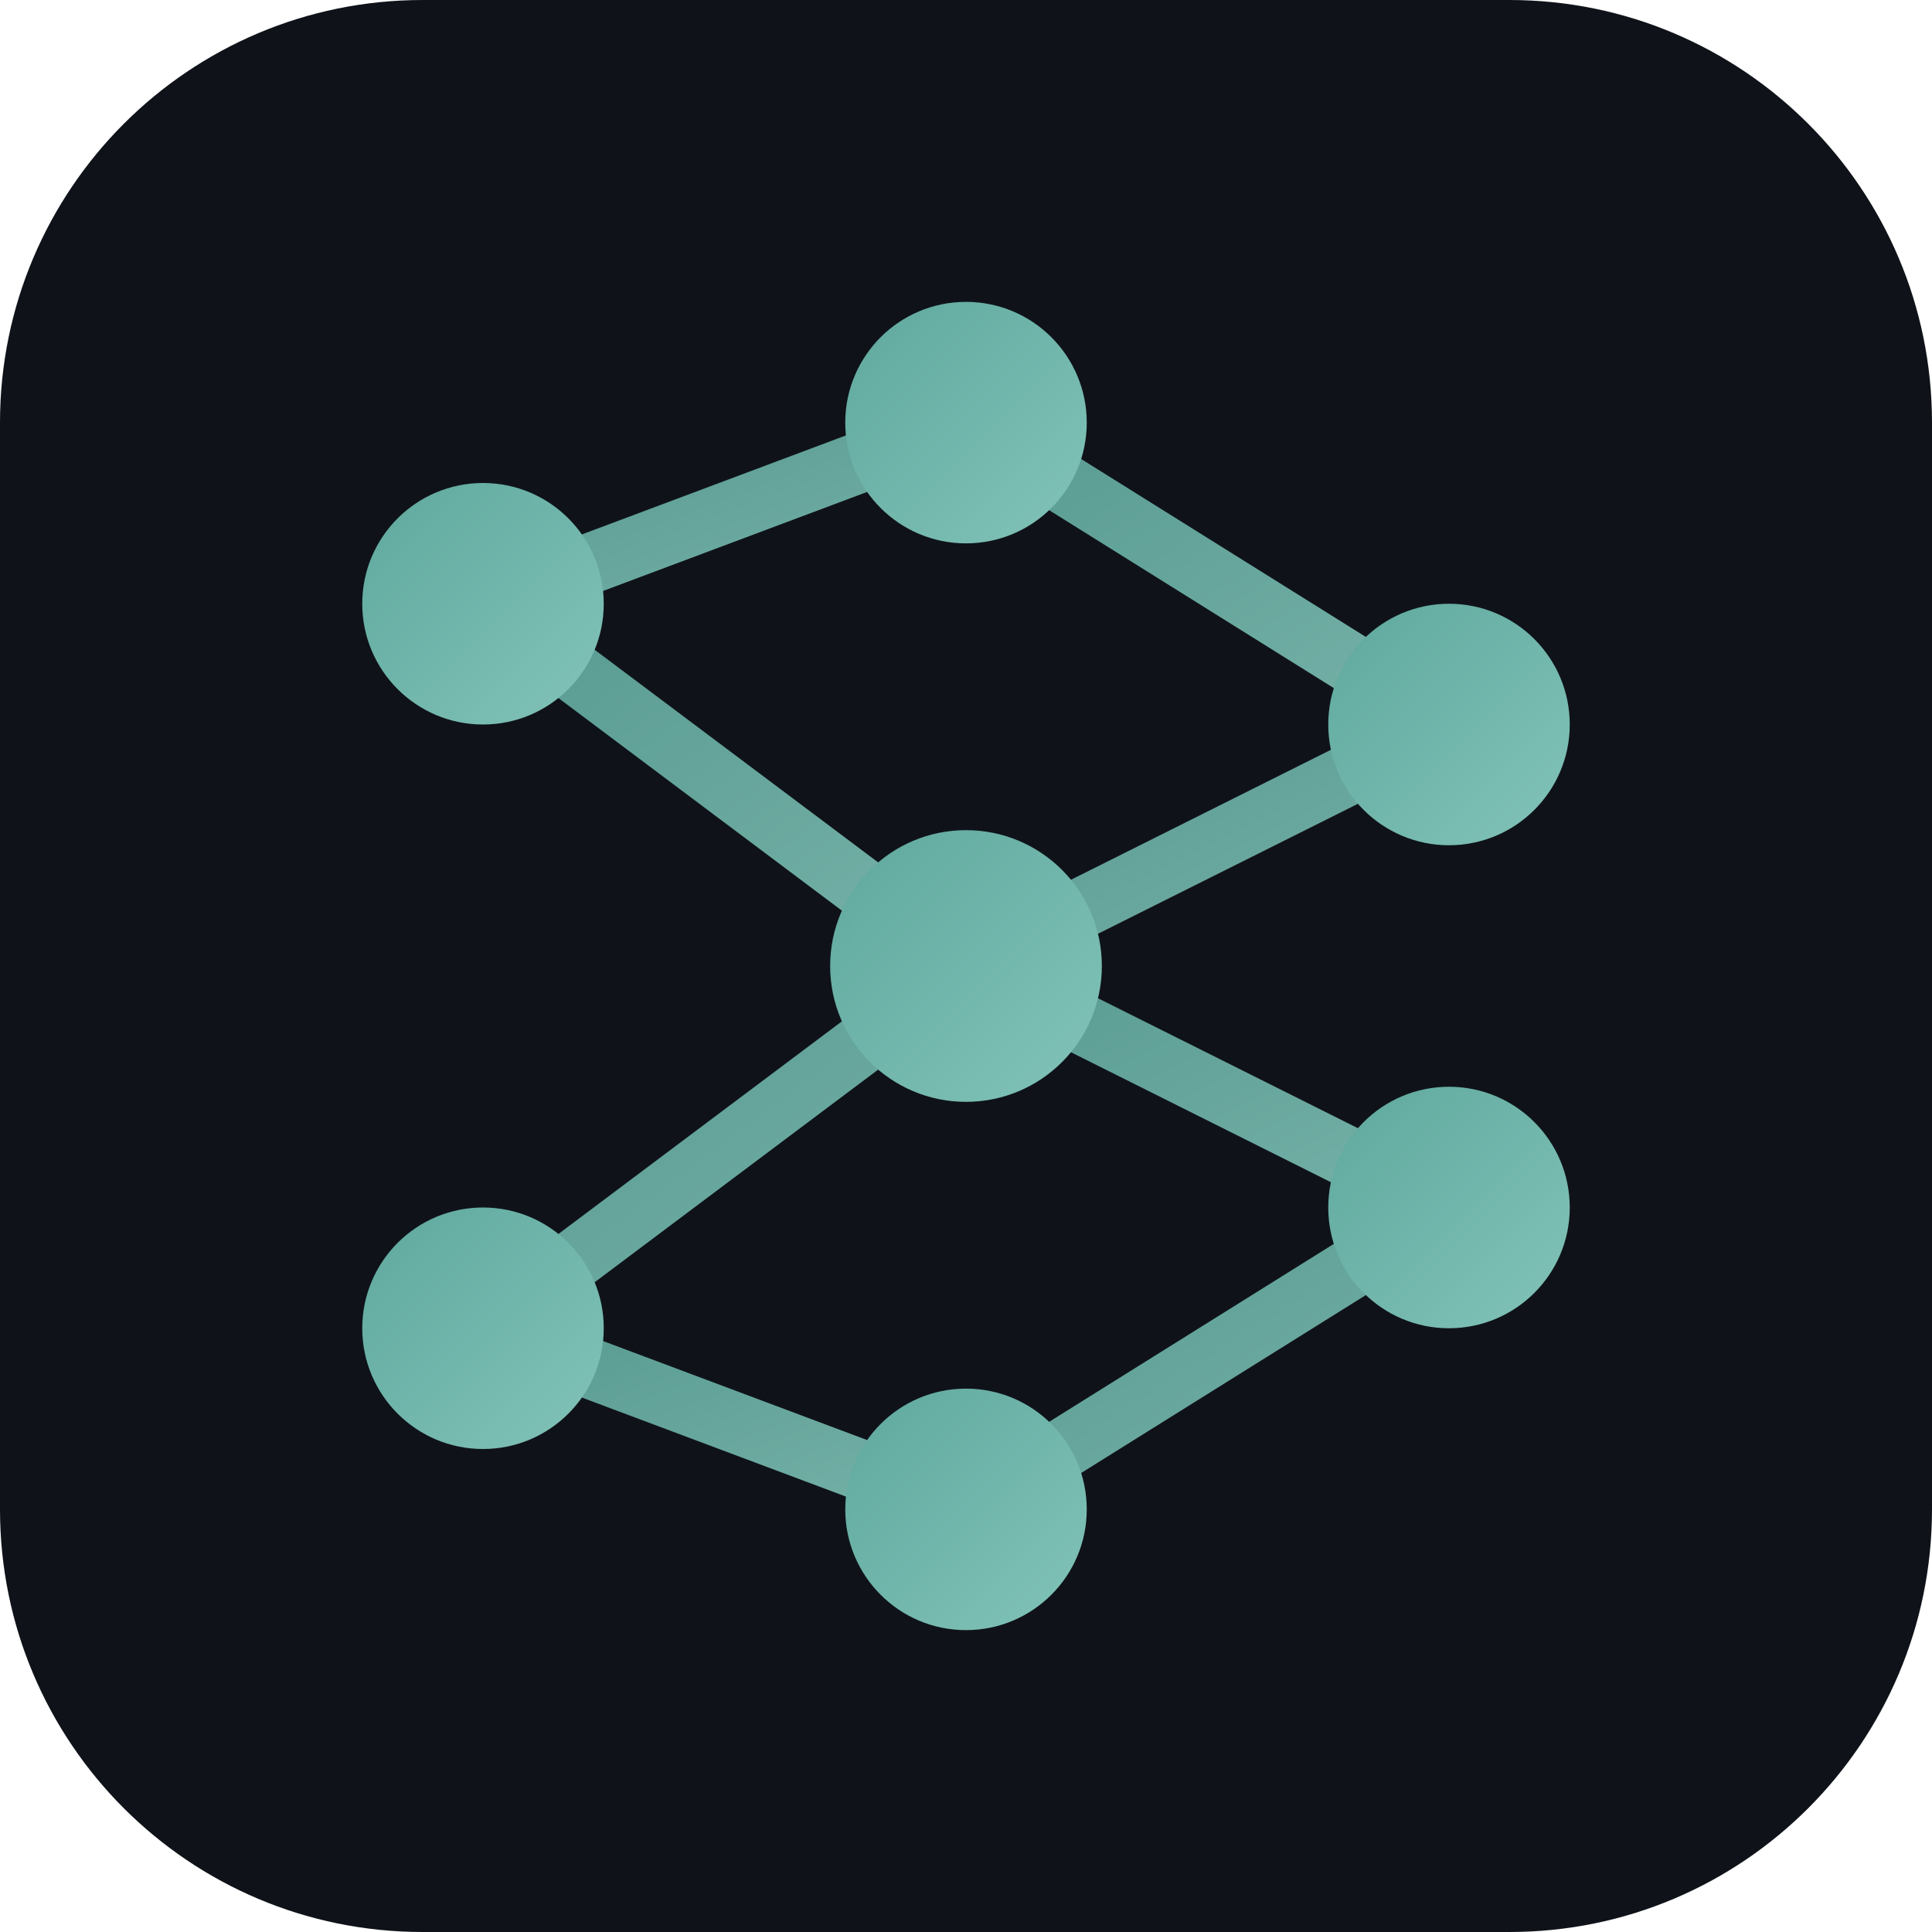
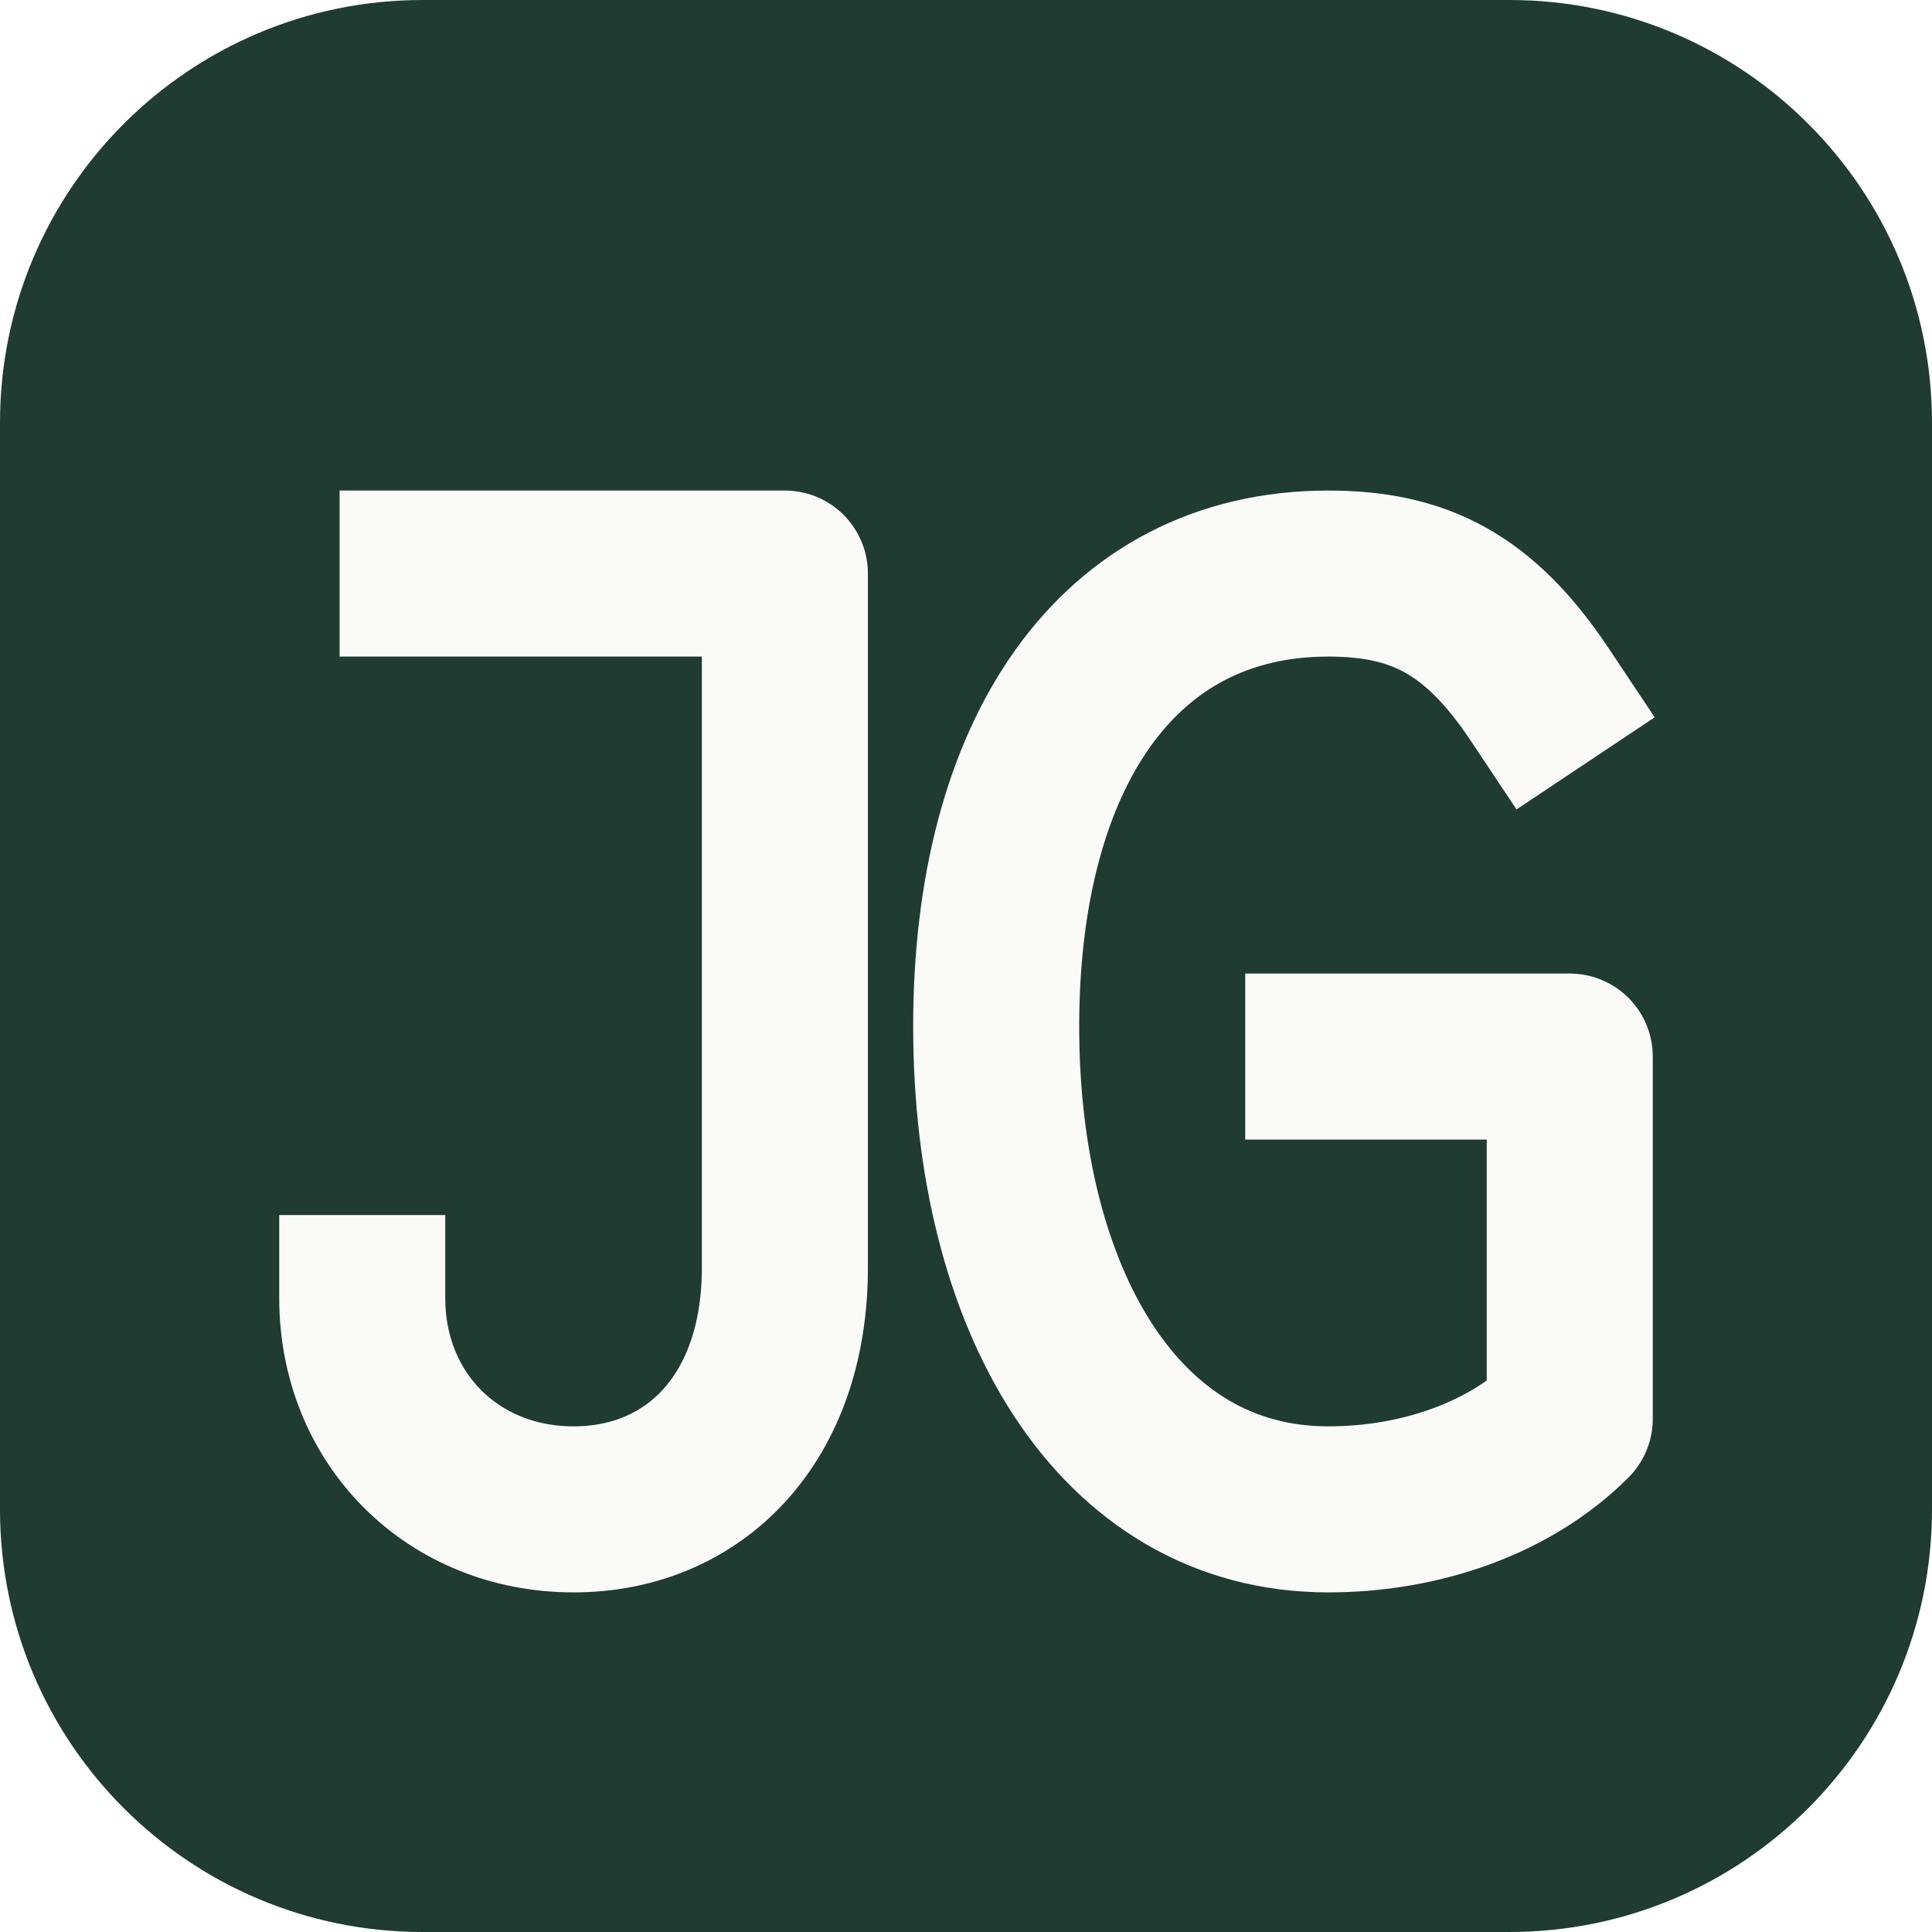
- <svg xmlns="http://www.w3.org/2000/svg" viewBox="0 0 64 64" role="img" aria-label="Jorge Grisman">
-   <defs>
-     <linearGradient id="g" x1="0" y1="0" x2="1" y2="1">
-       <stop offset="0" stop-color="#5fa89e" />
-       <stop offset="1" stop-color="#82c3b8" />
-     </linearGradient>
-   </defs>
-   <rect width="64" height="64" rx="14" fill="#0f1319" />
-   <g stroke="url(#g)" stroke-width="2" opacity="0.9">
-     <line x1="16" y1="20" x2="32" y2="14" />
-     <line x1="16" y1="20" x2="32" y2="32" />
-     <line x1="16" y1="44" x2="32" y2="32" />
-     <line x1="16" y1="44" x2="32" y2="50" />
-     <line x1="32" y1="14" x2="48" y2="24" />
-     <line x1="32" y1="32" x2="48" y2="24" />
-     <line x1="32" y1="32" x2="48" y2="40" />
-     <line x1="32" y1="50" x2="48" y2="40" />
-   </g>
-   <g fill="url(#g)">
-     <circle cx="16" cy="20" r="4" />
-     <circle cx="16" cy="44" r="4" />
-     <circle cx="32" cy="14" r="4" />
-     <circle cx="32" cy="32" r="4.5" />
-     <circle cx="32" cy="50" r="4" />
-     <circle cx="48" cy="24" r="4" />
-     <circle cx="48" cy="40" r="4" />
+ <svg xmlns="http://www.w3.org/2000/svg" viewBox="0 0 64 64" role="img" aria-label="JG — Jorge Grisman">
+   <rect width="64" height="64" rx="14" fill="#203b32" />
+   <g fill="none" stroke="#fafbf8" stroke-width="5.5" stroke-linecap="square" stroke-linejoin="round">
+     <path d="M14 19h12v23c0 5-3 8-7 8s-7-3-7-7" />
+     <path d="M51 23c-2-3-4-4-7-4-7 0-11 6-11 15s4 16 11 16c3 0 6-1 8-3V35h-8" />
  </g>
</svg>
